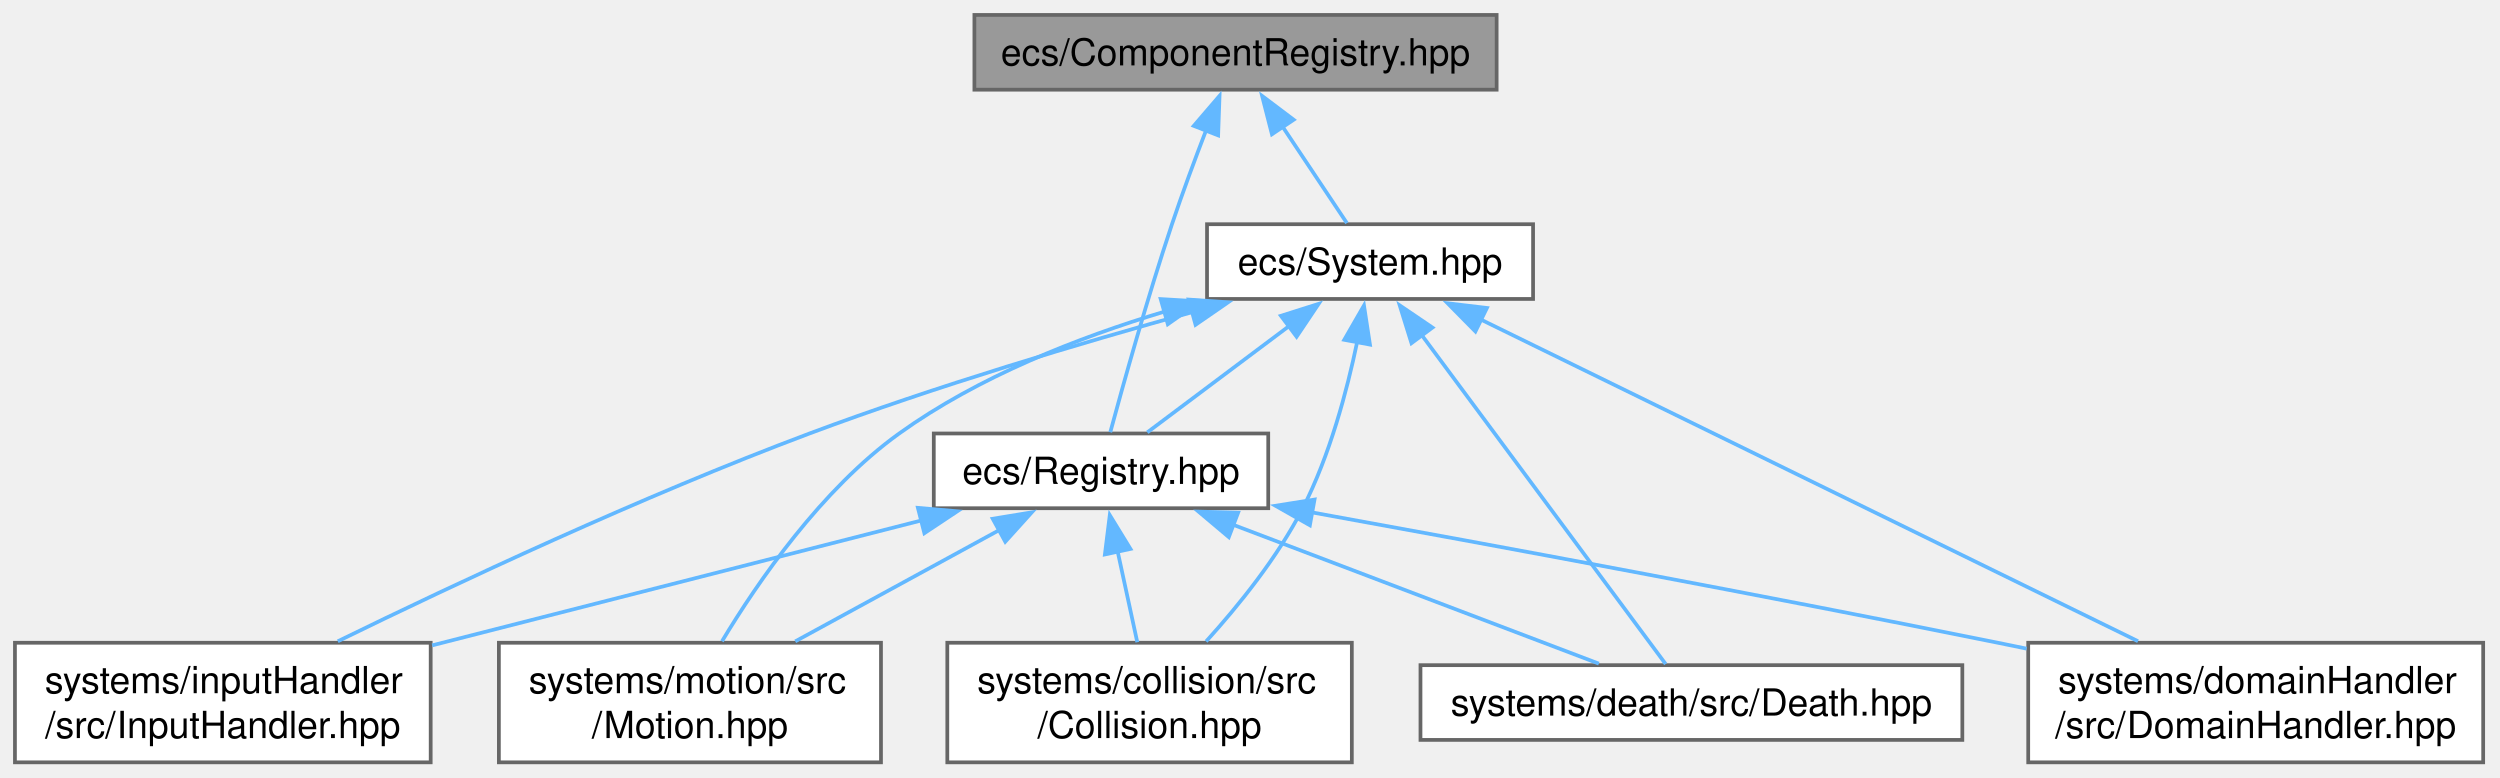
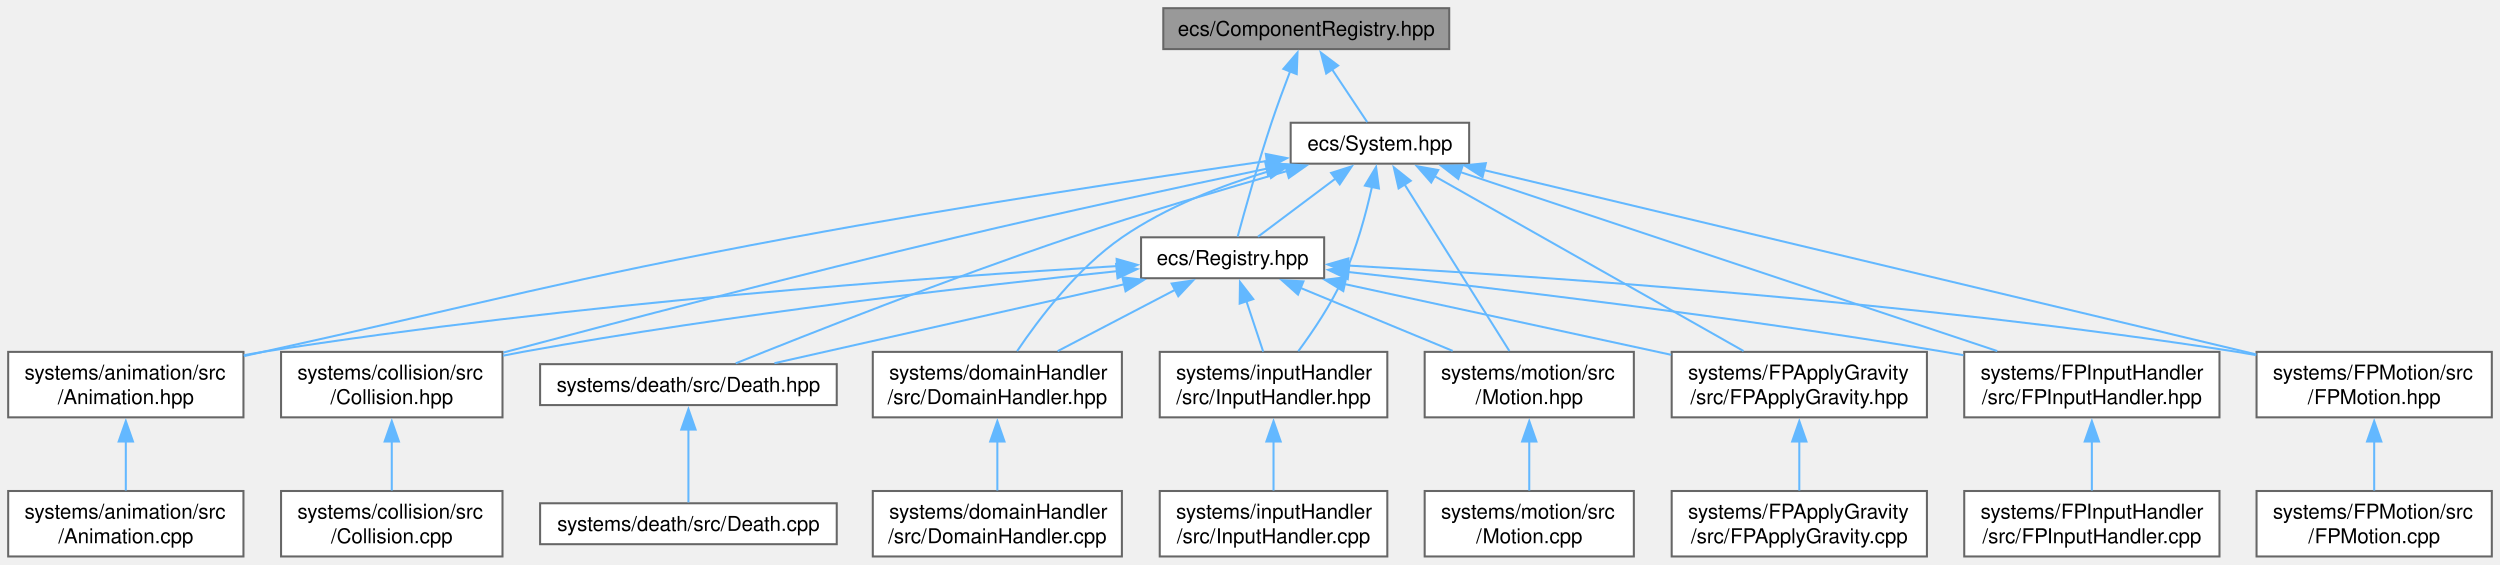
- <svg xmlns="http://www.w3.org/2000/svg" xmlns:xlink="http://www.w3.org/1999/xlink" width="669pt" height="208pt" viewBox="0.00 0.00 669.00 208.00">
-   <g id="graph0" class="graph" transform="scale(1 1) rotate(0) translate(4 204)">
+ <svg xmlns="http://www.w3.org/2000/svg" xmlns:xlink="http://www.w3.org/1999/xlink" width="1222pt" height="276pt" viewBox="0.00 0.00 1222.00 276.00">
+   <g id="graph0" class="graph" transform="scale(1 1) rotate(0) translate(4 272)">
    <g id="Node000001" class="node">
      <g id="a_Node000001">
        <a xlink:title=" ">
-           <polygon fill="#999999" stroke="#666666" points="396.5,-200 256.75,-200 256.75,-180 396.5,-180 396.5,-200" />
-           <text xml:space="preserve" text-anchor="middle" x="326.62" y="-186.5" font-family="Helvetica,sans-Serif" font-size="10.00">ecs/ComponentRegistry.hpp</text>
+           <polygon fill="#999999" stroke="#666666" points="704.38,-268 564.62,-268 564.62,-248 704.38,-248 704.38,-268" />
+           <text xml:space="preserve" text-anchor="middle" x="634.5" y="-254.5" font-family="Helvetica,sans-Serif" font-size="10.00">ecs/ComponentRegistry.hpp</text>
        </a>
      </g>
    </g>
    <g id="Node000002" class="node">
      <g id="a_Node000002">
        <a xlink:href="Registry_8hpp.html" target="_top" xlink:title=" ">
-           <polygon fill="white" stroke="#666666" points="335.38,-88 245.88,-88 245.88,-68 335.38,-68 335.38,-88" />
-           <text xml:space="preserve" text-anchor="middle" x="290.62" y="-74.5" font-family="Helvetica,sans-Serif" font-size="10.00">ecs/Registry.hpp</text>
+           <polygon fill="white" stroke="#666666" points="643.25,-156 553.75,-156 553.75,-136 643.25,-136 643.25,-156" />
+           <text xml:space="preserve" text-anchor="middle" x="598.5" y="-142.5" font-family="Helvetica,sans-Serif" font-size="10.00">ecs/Registry.hpp</text>
        </a>
      </g>
    </g>
    <g id="edge1_Node000001_Node000002" class="edge">
      <g id="a_edge1_Node000001_Node000002">
        <a xlink:title=" ">
-           <path fill="none" stroke="#63b8ff" d="M318.76,-169.16C315.76,-161.37 312.4,-152.31 309.62,-144 303.06,-124.38 296.54,-101.01 293.11,-88.33" />
-           <polygon fill="#63b8ff" stroke="#63b8ff" points="315.45,-170.32 322.35,-178.36 321.97,-167.77 315.45,-170.32" />
+           <path fill="none" stroke="#63b8ff" d="M626.63,-237.16C623.64,-229.37 620.28,-220.31 617.5,-212 610.94,-192.38 604.42,-169.01 600.98,-156.33" />
+           <polygon fill="#63b8ff" stroke="#63b8ff" points="623.32,-238.32 630.22,-246.36 629.84,-235.77 623.32,-238.32" />
+         </a>
+       </g>
+     </g>
+     <g id="Node000021" class="node">
+       <g id="a_Node000021">
+         <a xlink:href="System_8hpp.html" target="_top" xlink:title=" ">
+           <polygon fill="white" stroke="#666666" points="714.12,-212 626.88,-212 626.88,-192 714.12,-192 714.12,-212" />
+           <text xml:space="preserve" text-anchor="middle" x="670.5" y="-198.5" font-family="Helvetica,sans-Serif" font-size="10.00">ecs/System.hpp</text>
+         </a>
+       </g>
+     </g>
+     <g id="edge20_Node000001_Node000021" class="edge">
+       <g id="a_edge20_Node000001_Node000021">
+         <a xlink:title=" ">
+           <path fill="none" stroke="#63b8ff" d="M647.07,-238.15C652.9,-229.4 659.57,-219.39 664.3,-212.3" />
+           <polygon fill="#63b8ff" stroke="#63b8ff" points="644.25,-236.07 641.61,-246.33 650.07,-239.96 644.25,-236.07" />
+         </a>
+       </g>
+     </g>
+     <g id="Node000003" class="node">
+       <g id="a_Node000003">
+         <a xlink:href="FPApplyGravity_8hpp.html" target="_top" xlink:title=" ">
+           <polygon fill="white" stroke="#666666" points="937.88,-100 813.12,-100 813.12,-68 937.88,-68 937.88,-100" />
+           <text xml:space="preserve" text-anchor="start" x="821.12" y="-86.5" font-family="Helvetica,sans-Serif" font-size="10.00">systems/FPApplyGravity</text>
+           <text xml:space="preserve" text-anchor="middle" x="875.5" y="-74.5" font-family="Helvetica,sans-Serif" font-size="10.00">/src/FPApplyGravity.hpp</text>
+         </a>
+       </g>
+     </g>
+     <g id="edge2_Node000002_Node000003" class="edge">
+       <g id="a_edge2_Node000002_Node000003">
+         <a xlink:title=" ">
+           <path fill="none" stroke="#63b8ff" d="M653.32,-133.13C699.27,-123.17 764.87,-108.96 812.87,-98.57" />
+           <polygon fill="#63b8ff" stroke="#63b8ff" points="652.6,-129.7 643.57,-135.24 654.08,-136.54 652.6,-129.7" />
+         </a>
+       </g>
+     </g>
+     <g id="Node000005" class="node">
+       <g id="a_Node000005">
+         <a xlink:href="FPInputHandler_8hpp.html" target="_top" xlink:title=" ">
+           <polygon fill="white" stroke="#666666" points="1080.88,-100 956.12,-100 956.12,-68 1080.88,-68 1080.88,-100" />
+           <text xml:space="preserve" text-anchor="start" x="964.12" y="-86.5" font-family="Helvetica,sans-Serif" font-size="10.00">systems/FPInputHandler</text>
+           <text xml:space="preserve" text-anchor="middle" x="1018.5" y="-74.5" font-family="Helvetica,sans-Serif" font-size="10.00">/src/FPInputHandler.hpp</text>
+         </a>
+       </g>
+     </g>
+     <g id="edge4_Node000002_Node000005" class="edge">
+       <g id="a_edge4_Node000002_Node000005">
+         <a xlink:title=" ">
+           <path fill="none" stroke="#63b8ff" d="M654.74,-139.07C723.71,-131.49 844.07,-117.27 946.5,-100 949.52,-99.49 952.61,-98.94 955.73,-98.37" />
+           <polygon fill="#63b8ff" stroke="#63b8ff" points="654.78,-135.55 645.22,-140.11 655.54,-142.51 654.78,-135.55" />
+         </a>
+       </g>
+     </g>
+     <g id="Node000007" class="node">
+       <g id="a_Node000007">
+         <a xlink:href="FPMotion_8hpp.html" target="_top" xlink:title=" ">
+           <polygon fill="white" stroke="#666666" points="1214,-100 1099,-100 1099,-68 1214,-68 1214,-100" />
+           <text xml:space="preserve" text-anchor="start" x="1107" y="-86.5" font-family="Helvetica,sans-Serif" font-size="10.00">systems/FPMotion/src</text>
+           <text xml:space="preserve" text-anchor="middle" x="1156.5" y="-74.5" font-family="Helvetica,sans-Serif" font-size="10.00">/FPMotion.hpp</text>
+         </a>
+       </g>
+     </g>
+     <g id="edge6_Node000002_Node000007" class="edge">
+       <g id="a_edge6_Node000002_Node000007">
+         <a xlink:title=" ">
+           <path fill="none" stroke="#63b8ff" d="M654.91,-142.2C746.52,-137.12 933.15,-124.56 1089.5,-100 1092.56,-99.52 1095.69,-98.98 1098.85,-98.4" />
+           <polygon fill="#63b8ff" stroke="#63b8ff" points="654.73,-138.7 644.93,-142.74 655.11,-145.69 654.73,-138.7" />
+         </a>
+       </g>
+     </g>
+     <g id="Node000009" class="node">
+       <g id="a_Node000009">
+         <a xlink:href="Animation_8hpp.html" target="_top" xlink:title=" ">
+           <polygon fill="white" stroke="#666666" points="115,-100 0,-100 0,-68 115,-68 115,-100" />
+           <text xml:space="preserve" text-anchor="start" x="8" y="-86.5" font-family="Helvetica,sans-Serif" font-size="10.00">systems/animation/src</text>
+           <text xml:space="preserve" text-anchor="middle" x="57.5" y="-74.5" font-family="Helvetica,sans-Serif" font-size="10.00">/Animation.hpp</text>
+         </a>
+       </g>
+     </g>
+     <g id="edge8_Node000002_Node000009" class="edge">
+       <g id="a_edge8_Node000002_Node000009">
+         <a xlink:title=" ">
+           <path fill="none" stroke="#63b8ff" d="M542.04,-141.94C452.91,-136.59 274.32,-123.79 124.5,-100 121.44,-99.51 118.31,-98.97 115.16,-98.39" />
+           <polygon fill="#63b8ff" stroke="#63b8ff" points="541.8,-145.43 551.99,-142.53 542.21,-138.44 541.8,-145.43" />
+         </a>
+       </g>
+     </g>
+     <g id="Node000011" class="node">
+       <g id="a_Node000011">
+         <a xlink:href="Collision_8hpp.html" target="_top" xlink:title=" ">
+           <polygon fill="white" stroke="#666666" points="241.62,-100 133.38,-100 133.38,-68 241.62,-68 241.62,-100" />
+           <text xml:space="preserve" text-anchor="start" x="141.38" y="-86.5" font-family="Helvetica,sans-Serif" font-size="10.00">systems/collision/src</text>
+           <text xml:space="preserve" text-anchor="middle" x="187.5" y="-74.5" font-family="Helvetica,sans-Serif" font-size="10.00">/Collision.hpp</text>
+         </a>
+       </g>
+     </g>
+     <g id="edge10_Node000002_Node000011" class="edge">
+       <g id="a_edge10_Node000002_Node000011">
+         <a xlink:title=" ">
+           <path fill="none" stroke="#63b8ff" d="M541.92,-139.44C473.01,-132.26 353.2,-118.46 251.5,-100 248.36,-99.43 245.13,-98.8 241.89,-98.14" />
+           <polygon fill="#63b8ff" stroke="#63b8ff" points="541.54,-142.92 551.85,-140.47 542.26,-135.96 541.54,-142.92" />
+         </a>
+       </g>
+     </g>
+     <g id="Node000013" class="node">
+       <g id="a_Node000013">
+         <a xlink:href="Death_8hpp.html" target="_top" xlink:title=" ">
+           <polygon fill="white" stroke="#666666" points="405,-94 260,-94 260,-74 405,-74 405,-94" />
+           <text xml:space="preserve" text-anchor="middle" x="332.5" y="-80.5" font-family="Helvetica,sans-Serif" font-size="10.00">systems/death/src/Death.hpp</text>
+         </a>
+       </g>
+     </g>
+     <g id="edge12_Node000002_Node000013" class="edge">
+       <g id="a_edge12_Node000002_Node000013">
+         <a xlink:title=" ">
+           <path fill="none" stroke="#63b8ff" d="M545.69,-133.09C495.46,-121.76 420.88,-104.93 374.55,-94.48" />
+           <polygon fill="#63b8ff" stroke="#63b8ff" points="544.64,-136.44 555.17,-135.23 546.18,-129.61 544.64,-136.44" />
+         </a>
+       </g>
+     </g>
+     <g id="Node000015" class="node">
+       <g id="a_Node000015">
+         <a xlink:href="DomainHandler_8hpp.html" target="_top" xlink:title=" ">
+           <polygon fill="white" stroke="#666666" points="544.38,-100 422.62,-100 422.62,-68 544.38,-68 544.38,-100" />
+           <text xml:space="preserve" text-anchor="start" x="430.62" y="-86.5" font-family="Helvetica,sans-Serif" font-size="10.00">systems/domainHandler</text>
+           <text xml:space="preserve" text-anchor="middle" x="483.5" y="-74.5" font-family="Helvetica,sans-Serif" font-size="10.00">/src/DomainHandler.hpp</text>
+         </a>
+       </g>
+     </g>
+     <g id="edge14_Node000002_Node000015" class="edge">
+       <g id="a_edge14_Node000002_Node000015">
+         <a xlink:title=" ">
+           <path fill="none" stroke="#63b8ff" d="M570.41,-130.34C552.99,-121.25 530.64,-109.59 512.97,-100.37" />
+           <polygon fill="#63b8ff" stroke="#63b8ff" points="568.7,-133.4 579.19,-134.92 571.94,-127.2 568.7,-133.4" />
+         </a>
+       </g>
+     </g>
+     <g id="Node000017" class="node">
+       <g id="a_Node000017">
+         <a xlink:href="InputHandler_8hpp.html" target="_top" xlink:title=" ">
+           <polygon fill="white" stroke="#666666" points="674.12,-100 562.88,-100 562.88,-68 674.12,-68 674.12,-100" />
+           <text xml:space="preserve" text-anchor="start" x="570.88" y="-86.5" font-family="Helvetica,sans-Serif" font-size="10.00">systems/inputHandler</text>
+           <text xml:space="preserve" text-anchor="middle" x="618.5" y="-74.5" font-family="Helvetica,sans-Serif" font-size="10.00">/src/InputHandler.hpp</text>
+         </a>
+       </g>
+     </g>
+     <g id="edge16_Node000002_Node000017" class="edge">
+       <g id="a_edge16_Node000002_Node000017">
+         <a xlink:title=" ">
+           <path fill="none" stroke="#63b8ff" d="M605.21,-124.87C607.9,-116.79 610.95,-107.64 613.45,-100.14" />
+           <polygon fill="#63b8ff" stroke="#63b8ff" points="601.95,-123.6 602.1,-134.19 608.59,-125.81 601.95,-123.6" />
+         </a>
+       </g>
+     </g>
+     <g id="Node000019" class="node">
+       <g id="a_Node000019">
+         <a xlink:href="Motion_8hpp.html" target="_top" xlink:title=" ">
+           <polygon fill="white" stroke="#666666" points="794.62,-100 692.38,-100 692.38,-68 794.62,-68 794.62,-100" />
+           <text xml:space="preserve" text-anchor="start" x="700.38" y="-86.5" font-family="Helvetica,sans-Serif" font-size="10.00">systems/motion/src</text>
+           <text xml:space="preserve" text-anchor="middle" x="743.5" y="-74.5" font-family="Helvetica,sans-Serif" font-size="10.00">/Motion.hpp</text>
+         </a>
+       </g>
+     </g>
+     <g id="edge18_Node000002_Node000019" class="edge">
+       <g id="a_edge18_Node000002_Node000019">
+         <a xlink:title=" ">
+           <path fill="none" stroke="#63b8ff" d="M631.73,-131.25C653.89,-122.08 683.08,-110 706.06,-100.49" />
+           <polygon fill="#63b8ff" stroke="#63b8ff" points="630.46,-127.99 622.55,-135.05 633.13,-134.46 630.46,-127.99" />
+         </a>
+       </g>
+     </g>
+     <g id="Node000004" class="node">
+       <g id="a_Node000004">
+         <a xlink:href="FPApplyGravity_8cpp.html" target="_top" xlink:title=" ">
+           <polygon fill="white" stroke="#666666" points="937.88,-32 813.12,-32 813.12,0 937.88,0 937.88,-32" />
+           <text xml:space="preserve" text-anchor="start" x="821.12" y="-18.5" font-family="Helvetica,sans-Serif" font-size="10.00">systems/FPApplyGravity</text>
+           <text xml:space="preserve" text-anchor="middle" x="875.5" y="-6.5" font-family="Helvetica,sans-Serif" font-size="10.00">/src/FPApplyGravity.cpp</text>
+         </a>
+       </g>
+     </g>
+     <g id="edge3_Node000003_Node000004" class="edge">
+       <g id="a_edge3_Node000003_Node000004">
+         <a xlink:title=" ">
+           <path fill="none" stroke="#63b8ff" d="M875.5,-56.31C875.5,-48.12 875.5,-39.38 875.5,-32.22" />
+           <polygon fill="#63b8ff" stroke="#63b8ff" points="872,-56.18 875.5,-66.18 879,-56.18 872,-56.18" />
+         </a>
+       </g>
+     </g>
+     <g id="Node000006" class="node">
+       <g id="a_Node000006">
+         <a xlink:href="FPInputHandler_8cpp.html" target="_top" xlink:title=" ">
+           <polygon fill="white" stroke="#666666" points="1080.88,-32 956.12,-32 956.12,0 1080.88,0 1080.88,-32" />
+           <text xml:space="preserve" text-anchor="start" x="964.12" y="-18.5" font-family="Helvetica,sans-Serif" font-size="10.00">systems/FPInputHandler</text>
+           <text xml:space="preserve" text-anchor="middle" x="1018.5" y="-6.5" font-family="Helvetica,sans-Serif" font-size="10.00">/src/FPInputHandler.cpp</text>
+         </a>
+       </g>
+     </g>
+     <g id="edge5_Node000005_Node000006" class="edge">
+       <g id="a_edge5_Node000005_Node000006">
+         <a xlink:title=" ">
+           <path fill="none" stroke="#63b8ff" d="M1018.5,-56.31C1018.5,-48.12 1018.5,-39.38 1018.5,-32.22" />
+           <polygon fill="#63b8ff" stroke="#63b8ff" points="1015,-56.18 1018.5,-66.18 1022,-56.18 1015,-56.18" />
        </a>
      </g>
    </g>
    <g id="Node000008" class="node">
      <g id="a_Node000008">
-         <a xlink:href="System_8hpp.html" target="_top" xlink:title=" ">
-           <polygon fill="white" stroke="#666666" points="406.25,-144 319,-144 319,-124 406.25,-124 406.25,-144" />
-           <text xml:space="preserve" text-anchor="middle" x="362.62" y="-130.5" font-family="Helvetica,sans-Serif" font-size="10.00">ecs/System.hpp</text>
-         </a>
-       </g>
-     </g>
-     <g id="edge7_Node000001_Node000008" class="edge">
-       <g id="a_edge7_Node000001_Node000008">
-         <a xlink:title=" ">
-           <path fill="none" stroke="#63b8ff" d="M339.19,-170.15C345.02,-161.4 351.7,-151.39 356.43,-144.3" />
-           <polygon fill="#63b8ff" stroke="#63b8ff" points="336.37,-168.07 333.74,-178.33 342.19,-171.96 336.37,-168.07" />
-         </a>
-       </g>
-     </g>
-     <g id="Node000003" class="node">
-       <g id="a_Node000003">
-         <a xlink:href="Collision_8hpp.html" target="_top" xlink:title=" ">
-           <polygon fill="white" stroke="#666666" points="357.75,-32 249.5,-32 249.5,0 357.75,0 357.75,-32" />
-           <text xml:space="preserve" text-anchor="start" x="257.5" y="-18.5" font-family="Helvetica,sans-Serif" font-size="10.00">systems/collision/src</text>
-           <text xml:space="preserve" text-anchor="middle" x="303.62" y="-6.5" font-family="Helvetica,sans-Serif" font-size="10.00">/Collision.hpp</text>
-         </a>
-       </g>
-     </g>
-     <g id="edge2_Node000002_Node000003" class="edge">
-       <g id="a_edge2_Node000002_Node000003">
-         <a xlink:title=" ">
-           <path fill="none" stroke="#63b8ff" d="M295.05,-56.59C296.78,-48.58 298.74,-39.55 300.34,-32.14" />
-           <polygon fill="#63b8ff" stroke="#63b8ff" points="291.67,-55.63 292.98,-66.15 298.51,-57.11 291.67,-55.63" />
-         </a>
-       </g>
-     </g>
-     <g id="Node000004" class="node">
-       <g id="a_Node000004">
-         <a xlink:href="Death_8hpp.html" target="_top" xlink:title=" ">
-           <polygon fill="white" stroke="#666666" points="521.12,-26 376.12,-26 376.12,-6 521.12,-6 521.12,-26" />
-           <text xml:space="preserve" text-anchor="middle" x="448.62" y="-12.5" font-family="Helvetica,sans-Serif" font-size="10.00">systems/death/src/Death.hpp</text>
-         </a>
-       </g>
-     </g>
-     <g id="edge3_Node000002_Node000004" class="edge">
-       <g id="a_edge3_Node000002_Node000004">
-         <a xlink:title=" ">
-           <path fill="none" stroke="#63b8ff" d="M326.07,-63.54C355.83,-52.24 397.57,-36.39 423.85,-26.41" />
-           <polygon fill="#63b8ff" stroke="#63b8ff" points="324.83,-60.27 316.73,-67.09 327.32,-66.81 324.83,-60.27" />
-         </a>
-       </g>
-     </g>
-     <g id="Node000005" class="node">
-       <g id="a_Node000005">
-         <a xlink:href="DomainHandler_8hpp.html" target="_top" xlink:title=" ">
-           <polygon fill="white" stroke="#666666" points="660.5,-32 538.75,-32 538.75,0 660.5,0 660.5,-32" />
-           <text xml:space="preserve" text-anchor="start" x="546.75" y="-18.5" font-family="Helvetica,sans-Serif" font-size="10.00">systems/domainHandler</text>
-           <text xml:space="preserve" text-anchor="middle" x="599.62" y="-6.5" font-family="Helvetica,sans-Serif" font-size="10.00">/src/DomainHandler.hpp</text>
-         </a>
-       </g>
-     </g>
-     <g id="edge4_Node000002_Node000005" class="edge">
-       <g id="a_edge4_Node000002_Node000005">
-         <a xlink:title=" ">
-           <path fill="none" stroke="#63b8ff" d="M347.06,-66.89C395.75,-58.06 467.92,-44.69 530.62,-32 533.15,-31.49 535.72,-30.96 538.32,-30.42" />
-           <polygon fill="#63b8ff" stroke="#63b8ff" points="346.52,-63.43 337.31,-68.66 347.77,-70.32 346.52,-63.43" />
-         </a>
-       </g>
-     </g>
-     <g id="Node000006" class="node">
-       <g id="a_Node000006">
-         <a xlink:href="InputHandler_8hpp.html" target="_top" xlink:title=" ">
-           <polygon fill="white" stroke="#666666" points="111.25,-32 0,-32 0,0 111.25,0 111.25,-32" />
-           <text xml:space="preserve" text-anchor="start" x="8" y="-18.5" font-family="Helvetica,sans-Serif" font-size="10.00">systems/inputHandler</text>
-           <text xml:space="preserve" text-anchor="middle" x="55.62" y="-6.5" font-family="Helvetica,sans-Serif" font-size="10.00">/src/InputHandler.hpp</text>
-         </a>
-       </g>
-     </g>
-     <g id="edge5_Node000002_Node000006" class="edge">
-       <g id="a_edge5_Node000002_Node000006">
-         <a xlink:title=" ">
-           <path fill="none" stroke="#63b8ff" d="M242.87,-64.81C204.88,-55.11 151.64,-41.51 111.64,-31.3" />
-           <polygon fill="#63b8ff" stroke="#63b8ff" points="241.63,-68.1 252.18,-67.18 243.36,-61.32 241.63,-68.1" />
-         </a>
-       </g>
-     </g>
-     <g id="Node000007" class="node">
-       <g id="a_Node000007">
-         <a xlink:href="Motion_8hpp.html" target="_top" xlink:title=" ">
-           <polygon fill="white" stroke="#666666" points="231.75,-32 129.5,-32 129.5,0 231.75,0 231.75,-32" />
-           <text xml:space="preserve" text-anchor="start" x="137.5" y="-18.5" font-family="Helvetica,sans-Serif" font-size="10.00">systems/motion/src</text>
-           <text xml:space="preserve" text-anchor="middle" x="180.62" y="-6.5" font-family="Helvetica,sans-Serif" font-size="10.00">/Motion.hpp</text>
-         </a>
-       </g>
-     </g>
-     <g id="edge6_Node000002_Node000007" class="edge">
-       <g id="a_edge6_Node000002_Node000007">
-         <a xlink:title=" ">
-           <path fill="none" stroke="#63b8ff" d="M263.75,-62.34C247.09,-53.25 225.71,-41.59 208.81,-32.37" />
-           <polygon fill="#63b8ff" stroke="#63b8ff" points="261.65,-65.18 272.11,-66.9 265.01,-59.04 261.65,-65.18" />
-         </a>
-       </g>
-     </g>
-     <g id="edge8_Node000008_Node000002" class="edge">
-       <g id="a_edge8_Node000008_Node000002">
-         <a xlink:title=" ">
-           <path fill="none" stroke="#63b8ff" d="M341.23,-116.95C328.78,-107.61 313.51,-96.16 303.02,-88.3" />
-           <polygon fill="#63b8ff" stroke="#63b8ff" points="338.77,-119.49 348.87,-122.69 342.97,-113.89 338.77,-119.49" />
-         </a>
-       </g>
-     </g>
-     <g id="edge9_Node000008_Node000003" class="edge">
-       <g id="a_edge9_Node000008_Node000003">
-         <a xlink:title=" ">
-           <path fill="none" stroke="#63b8ff" d="M359.19,-112.56C356.44,-99.35 351.83,-82.06 344.62,-68 337.89,-54.86 327.42,-41.91 318.75,-32.35" />
-           <polygon fill="#63b8ff" stroke="#63b8ff" points="355.72,-113.07 361,-122.25 362.6,-111.78 355.72,-113.07" />
-         </a>
-       </g>
-     </g>
-     <g id="edge10_Node000008_Node000004" class="edge">
-       <g id="a_edge10_Node000008_Node000004">
-         <a xlink:title=" ">
-           <path fill="none" stroke="#63b8ff" d="M376.5,-114.28C395.16,-89.12 427.61,-45.35 441.73,-26.3" />
-           <polygon fill="#63b8ff" stroke="#63b8ff" points="373.71,-112.17 370.56,-122.29 379.33,-116.34 373.71,-112.17" />
-         </a>
-       </g>
-     </g>
-     <g id="edge11_Node000008_Node000005" class="edge">
-       <g id="a_edge11_Node000008_Node000005">
-         <a xlink:title=" ">
-           <path fill="none" stroke="#63b8ff" d="M392.27,-118.49C437.2,-96.5 522.14,-54.92 568.13,-32.41" />
-           <polygon fill="#63b8ff" stroke="#63b8ff" points="390.82,-115.3 383.38,-122.84 393.9,-121.59 390.82,-115.3" />
-         </a>
-       </g>
-     </g>
-     <g id="edge12_Node000008_Node000006" class="edge">
-       <g id="a_edge12_Node000008_Node000006">
-         <a xlink:title=" ">
-           <path fill="none" stroke="#63b8ff" d="M315.18,-120.51C285.4,-112.25 246.38,-100.63 212.62,-88 167.8,-71.22 117.68,-47.68 86.39,-32.39" />
-           <polygon fill="#63b8ff" stroke="#63b8ff" points="314.08,-123.84 324.65,-123.11 315.93,-117.09 314.08,-123.84" />
-         </a>
-       </g>
-     </g>
-     <g id="edge13_Node000008_Node000007" class="edge">
-       <g id="a_edge13_Node000008_Node000007">
-         <a xlink:title=" ">
-           <path fill="none" stroke="#63b8ff" d="M307.8,-120.67C284.41,-113.65 257.71,-103.15 236.62,-88 215.84,-73.07 198.82,-48.37 189.2,-32.39" />
-           <polygon fill="#63b8ff" stroke="#63b8ff" points="306.6,-123.97 317.17,-123.34 308.51,-117.24 306.6,-123.97" />
+         <a xlink:href="FPMotion_8cpp.html" target="_top" xlink:title=" ">
+           <polygon fill="white" stroke="#666666" points="1214,-32 1099,-32 1099,0 1214,0 1214,-32" />
+           <text xml:space="preserve" text-anchor="start" x="1107" y="-18.5" font-family="Helvetica,sans-Serif" font-size="10.00">systems/FPMotion/src</text>
+           <text xml:space="preserve" text-anchor="middle" x="1156.5" y="-6.5" font-family="Helvetica,sans-Serif" font-size="10.00">/FPMotion.cpp</text>
+         </a>
+       </g>
+     </g>
+     <g id="edge7_Node000007_Node000008" class="edge">
+       <g id="a_edge7_Node000007_Node000008">
+         <a xlink:title=" ">
+           <path fill="none" stroke="#63b8ff" d="M1156.5,-56.31C1156.5,-48.12 1156.5,-39.38 1156.5,-32.22" />
+           <polygon fill="#63b8ff" stroke="#63b8ff" points="1153,-56.18 1156.5,-66.18 1160,-56.18 1153,-56.18" />
+         </a>
+       </g>
+     </g>
+     <g id="Node000010" class="node">
+       <g id="a_Node000010">
+         <a xlink:href="Animation_8cpp.html" target="_top" xlink:title=" ">
+           <polygon fill="white" stroke="#666666" points="115,-32 0,-32 0,0 115,0 115,-32" />
+           <text xml:space="preserve" text-anchor="start" x="8" y="-18.5" font-family="Helvetica,sans-Serif" font-size="10.00">systems/animation/src</text>
+           <text xml:space="preserve" text-anchor="middle" x="57.5" y="-6.5" font-family="Helvetica,sans-Serif" font-size="10.00">/Animation.cpp</text>
+         </a>
+       </g>
+     </g>
+     <g id="edge9_Node000009_Node000010" class="edge">
+       <g id="a_edge9_Node000009_Node000010">
+         <a xlink:title=" ">
+           <path fill="none" stroke="#63b8ff" d="M57.5,-56.31C57.5,-48.12 57.5,-39.38 57.5,-32.22" />
+           <polygon fill="#63b8ff" stroke="#63b8ff" points="54,-56.18 57.5,-66.18 61,-56.18 54,-56.18" />
+         </a>
+       </g>
+     </g>
+     <g id="Node000012" class="node">
+       <g id="a_Node000012">
+         <a xlink:href="Collision_8cpp.html" target="_top" xlink:title=" ">
+           <polygon fill="white" stroke="#666666" points="241.62,-32 133.38,-32 133.38,0 241.62,0 241.62,-32" />
+           <text xml:space="preserve" text-anchor="start" x="141.38" y="-18.5" font-family="Helvetica,sans-Serif" font-size="10.00">systems/collision/src</text>
+           <text xml:space="preserve" text-anchor="middle" x="187.5" y="-6.5" font-family="Helvetica,sans-Serif" font-size="10.00">/Collision.cpp</text>
+         </a>
+       </g>
+     </g>
+     <g id="edge11_Node000011_Node000012" class="edge">
+       <g id="a_edge11_Node000011_Node000012">
+         <a xlink:title=" ">
+           <path fill="none" stroke="#63b8ff" d="M187.5,-56.31C187.5,-48.12 187.5,-39.38 187.5,-32.22" />
+           <polygon fill="#63b8ff" stroke="#63b8ff" points="184,-56.18 187.5,-66.18 191,-56.18 184,-56.18" />
+         </a>
+       </g>
+     </g>
+     <g id="Node000014" class="node">
+       <g id="a_Node000014">
+         <a xlink:href="Death_8cpp.html" target="_top" xlink:title=" ">
+           <polygon fill="white" stroke="#666666" points="405,-26 260,-26 260,-6 405,-6 405,-26" />
+           <text xml:space="preserve" text-anchor="middle" x="332.5" y="-12.5" font-family="Helvetica,sans-Serif" font-size="10.00">systems/death/src/Death.cpp</text>
+         </a>
+       </g>
+     </g>
+     <g id="edge13_Node000013_Node000014" class="edge">
+       <g id="a_edge13_Node000013_Node000014">
+         <a xlink:title=" ">
+           <path fill="none" stroke="#63b8ff" d="M332.5,-62.28C332.5,-50.27 332.5,-35.74 332.5,-26.44" />
+           <polygon fill="#63b8ff" stroke="#63b8ff" points="329,-62.03 332.5,-72.03 336,-62.03 329,-62.03" />
+         </a>
+       </g>
+     </g>
+     <g id="Node000016" class="node">
+       <g id="a_Node000016">
+         <a xlink:href="DomainHandler_8cpp.html" target="_top" xlink:title=" ">
+           <polygon fill="white" stroke="#666666" points="544.38,-32 422.62,-32 422.62,0 544.38,0 544.38,-32" />
+           <text xml:space="preserve" text-anchor="start" x="430.62" y="-18.5" font-family="Helvetica,sans-Serif" font-size="10.00">systems/domainHandler</text>
+           <text xml:space="preserve" text-anchor="middle" x="483.5" y="-6.5" font-family="Helvetica,sans-Serif" font-size="10.00">/src/DomainHandler.cpp</text>
+         </a>
+       </g>
+     </g>
+     <g id="edge15_Node000015_Node000016" class="edge">
+       <g id="a_edge15_Node000015_Node000016">
+         <a xlink:title=" ">
+           <path fill="none" stroke="#63b8ff" d="M483.5,-56.31C483.5,-48.12 483.5,-39.38 483.5,-32.22" />
+           <polygon fill="#63b8ff" stroke="#63b8ff" points="480,-56.18 483.5,-66.18 487,-56.18 480,-56.18" />
+         </a>
+       </g>
+     </g>
+     <g id="Node000018" class="node">
+       <g id="a_Node000018">
+         <a xlink:href="InputHandler_8cpp.html" target="_top" xlink:title=" ">
+           <polygon fill="white" stroke="#666666" points="674.12,-32 562.88,-32 562.88,0 674.12,0 674.12,-32" />
+           <text xml:space="preserve" text-anchor="start" x="570.88" y="-18.5" font-family="Helvetica,sans-Serif" font-size="10.00">systems/inputHandler</text>
+           <text xml:space="preserve" text-anchor="middle" x="618.5" y="-6.5" font-family="Helvetica,sans-Serif" font-size="10.00">/src/InputHandler.cpp</text>
+         </a>
+       </g>
+     </g>
+     <g id="edge17_Node000017_Node000018" class="edge">
+       <g id="a_edge17_Node000017_Node000018">
+         <a xlink:title=" ">
+           <path fill="none" stroke="#63b8ff" d="M618.5,-56.31C618.5,-48.12 618.5,-39.38 618.5,-32.22" />
+           <polygon fill="#63b8ff" stroke="#63b8ff" points="615,-56.18 618.5,-66.18 622,-56.18 615,-56.18" />
+         </a>
+       </g>
+     </g>
+     <g id="Node000020" class="node">
+       <g id="a_Node000020">
+         <a xlink:href="Motion_8cpp.html" target="_top" xlink:title=" ">
+           <polygon fill="white" stroke="#666666" points="794.62,-32 692.38,-32 692.38,0 794.62,0 794.62,-32" />
+           <text xml:space="preserve" text-anchor="start" x="700.38" y="-18.5" font-family="Helvetica,sans-Serif" font-size="10.00">systems/motion/src</text>
+           <text xml:space="preserve" text-anchor="middle" x="743.5" y="-6.5" font-family="Helvetica,sans-Serif" font-size="10.00">/Motion.cpp</text>
+         </a>
+       </g>
+     </g>
+     <g id="edge19_Node000019_Node000020" class="edge">
+       <g id="a_edge19_Node000019_Node000020">
+         <a xlink:title=" ">
+           <path fill="none" stroke="#63b8ff" d="M743.5,-56.31C743.5,-48.12 743.5,-39.38 743.5,-32.22" />
+           <polygon fill="#63b8ff" stroke="#63b8ff" points="740,-56.18 743.5,-66.18 747,-56.18 740,-56.18" />
+         </a>
+       </g>
+     </g>
+     <g id="edge21_Node000021_Node000002" class="edge">
+       <g id="a_edge21_Node000021_Node000002">
+         <a xlink:title=" ">
+           <path fill="none" stroke="#63b8ff" d="M649.11,-184.95C636.65,-175.61 621.39,-164.16 610.9,-156.3" />
+           <polygon fill="#63b8ff" stroke="#63b8ff" points="646.65,-187.49 656.75,-190.69 650.85,-181.89 646.65,-187.49" />
+         </a>
+       </g>
+     </g>
+     <g id="edge22_Node000021_Node000003" class="edge">
+       <g id="a_edge22_Node000021_Node000003">
+         <a xlink:title=" ">
+           <path fill="none" stroke="#63b8ff" d="M697.14,-185.93C736.24,-163.8 808.81,-122.73 848.26,-100.41" />
+           <polygon fill="#63b8ff" stroke="#63b8ff" points="695.57,-182.79 688.59,-190.76 699.02,-188.88 695.57,-182.79" />
+         </a>
+       </g>
+     </g>
+     <g id="edge23_Node000021_Node000005" class="edge">
+       <g id="a_edge23_Node000021_Node000005">
+         <a xlink:title=" ">
+           <path fill="none" stroke="#63b8ff" d="M709.53,-187.99C774.17,-166.44 903.16,-123.45 972.26,-100.41" />
+           <polygon fill="#63b8ff" stroke="#63b8ff" points="708.79,-184.55 700.41,-191.03 711.01,-191.19 708.79,-184.55" />
+         </a>
+       </g>
+     </g>
+     <g id="edge24_Node000021_Node000007" class="edge">
+       <g id="a_edge24_Node000021_Node000007">
+         <a xlink:title=" ">
+           <path fill="none" stroke="#63b8ff" d="M721.4,-188.85C812.54,-167.1 1002.98,-121.64 1098.81,-98.77" />
+           <polygon fill="#63b8ff" stroke="#63b8ff" points="720.66,-185.43 711.74,-191.16 722.28,-192.24 720.66,-185.43" />
+         </a>
+       </g>
+     </g>
+     <g id="edge25_Node000021_Node000009" class="edge">
+       <g id="a_edge25_Node000021_Node000009">
+         <a xlink:title=" ">
+           <path fill="none" stroke="#63b8ff" d="M615.52,-193.34C557.63,-185.04 463.92,-170.99 383.5,-156 267.72,-134.43 239.52,-125.31 124.5,-100 121.47,-99.33 118.37,-98.65 115.24,-97.95" />
+           <polygon fill="#63b8ff" stroke="#63b8ff" points="614.71,-196.76 625.11,-194.7 615.7,-189.83 614.71,-196.76" />
+         </a>
+       </g>
+     </g>
+     <g id="edge26_Node000021_Node000011" class="edge">
+       <g id="a_edge26_Node000021_Node000011">
+         <a xlink:title=" ">
+           <path fill="none" stroke="#63b8ff" d="M615.33,-189.6C573.56,-180.82 514.8,-168.17 463.5,-156 386.35,-137.7 297.64,-114.49 242.07,-99.69" />
+           <polygon fill="#63b8ff" stroke="#63b8ff" points="614.39,-192.98 624.89,-191.6 615.82,-186.13 614.39,-192.98" />
+         </a>
+       </g>
+     </g>
+     <g id="edge27_Node000021_Node000013" class="edge">
+       <g id="a_edge27_Node000021_Node000013">
+         <a xlink:title=" ">
+           <path fill="none" stroke="#63b8ff" d="M625.08,-188.4C594.96,-179.82 554.65,-167.89 519.5,-156 459.8,-135.8 390.75,-108.55 355.62,-94.41" />
+           <polygon fill="#63b8ff" stroke="#63b8ff" points="624.06,-191.75 634.63,-191.11 625.97,-185.02 624.06,-191.75" />
+         </a>
+       </g>
+     </g>
+     <g id="edge28_Node000021_Node000015" class="edge">
+       <g id="a_edge28_Node000021_Node000015">
+         <a xlink:title=" ">
+           <path fill="none" stroke="#63b8ff" d="M616.51,-188.41C593.05,-181.31 566.07,-170.82 544.5,-156 522.67,-141 503.91,-116.32 493.16,-100.36" />
+           <polygon fill="#63b8ff" stroke="#63b8ff" points="615.33,-191.71 625.9,-191.12 617.26,-184.99 615.33,-191.71" />
+         </a>
+       </g>
+     </g>
+     <g id="edge29_Node000021_Node000017" class="edge">
+       <g id="a_edge29_Node000021_Node000017">
+         <a xlink:title=" ">
+           <path fill="none" stroke="#63b8ff" d="M666.64,-180.77C663.71,-167.64 659.07,-150.36 652.5,-136 646.66,-123.23 637.8,-110.07 630.59,-100.31" />
+           <polygon fill="#63b8ff" stroke="#63b8ff" points="663.17,-181.28 668.62,-190.37 670.03,-179.87 663.17,-181.28" />
+         </a>
+       </g>
+     </g>
+     <g id="edge30_Node000021_Node000019" class="edge">
+       <g id="a_edge30_Node000021_Node000019">
+         <a xlink:title=" ">
+           <path fill="none" stroke="#63b8ff" d="M682.5,-181.92C696.85,-159.13 720.56,-121.45 733.8,-100.41" />
+           <polygon fill="#63b8ff" stroke="#63b8ff" points="679.64,-179.9 677.28,-190.23 685.57,-183.63 679.64,-179.9" />
        </a>
      </g>
    </g>
  </g>
</svg>
